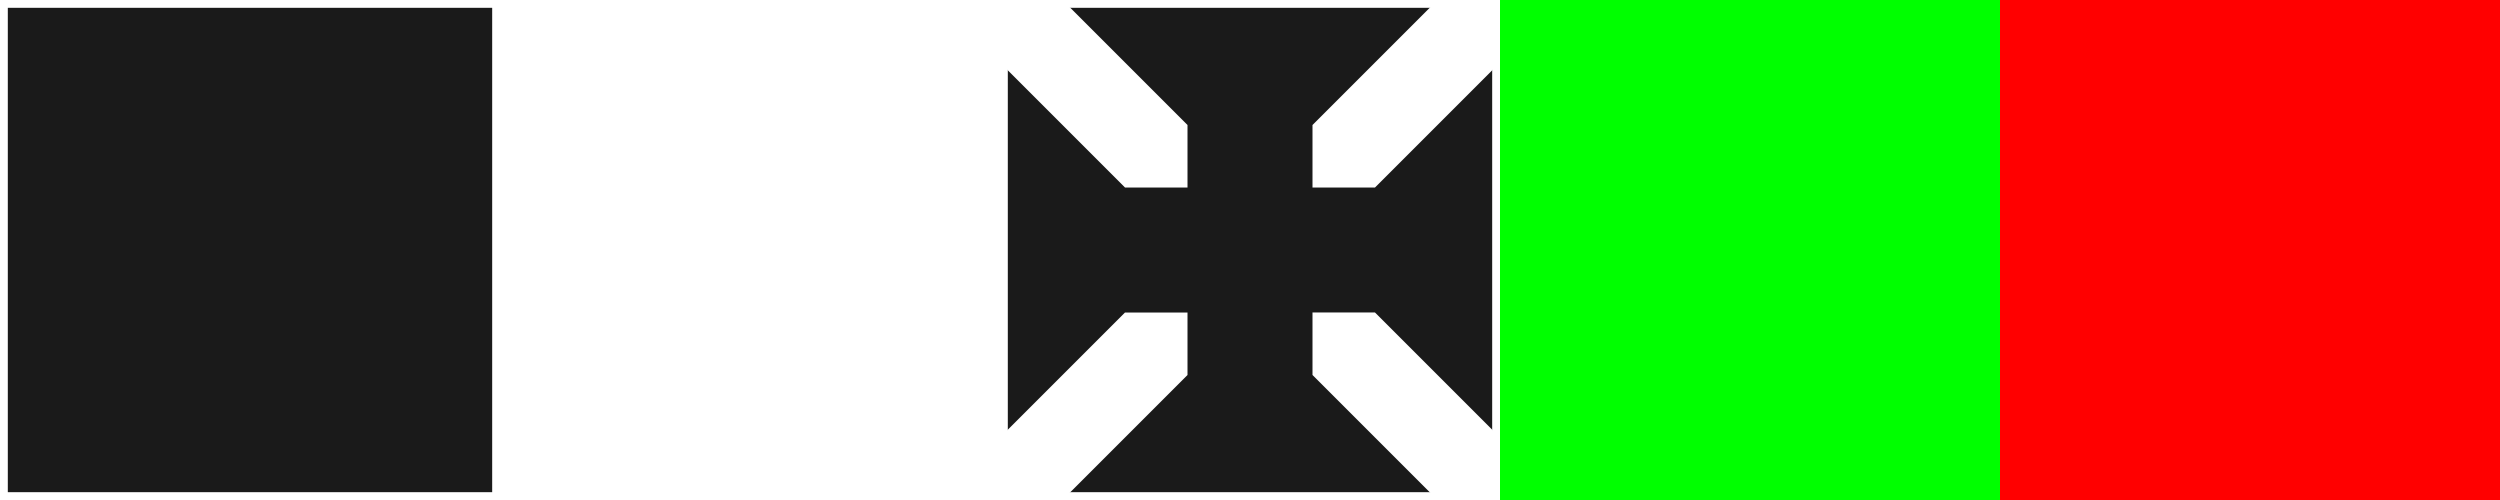
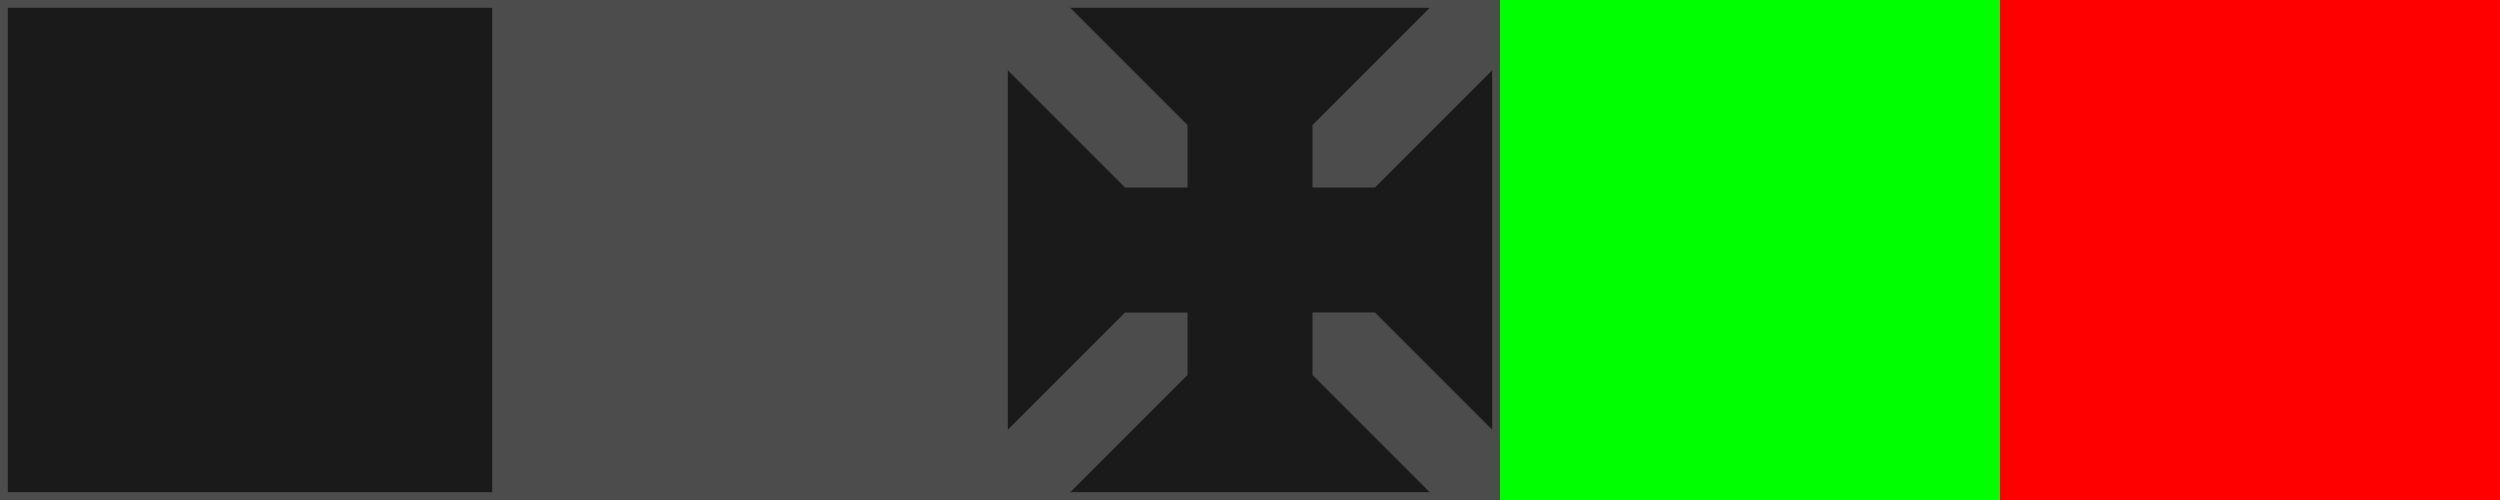
<svg xmlns="http://www.w3.org/2000/svg" width="1280" height="256" viewBox="0 0 338.667 67.733" version="1.1" id="svg5">
  <defs id="defs2" />
  <g id="layer1" transform="translate(0.2706901,0.2706939)">
-     <rect style="fill:#1a1a1a;stroke:#ffffff;stroke-width:1.058;stroke-dasharray:none;stroke-opacity:1" id="rect111" width="66.675" height="66.675" x="0.258" y="0.258" />
-     <rect style="fill:#1a1a1a;stroke:#ffffff;stroke-width:1.058;stroke-dasharray:none;stroke-opacity:1" id="rect967-7" width="66.675" height="66.675" x="135.725" y="0.258" />
+     <rect style="fill:#1a1a1a;stroke:#4c4c4c;stroke-width:1.058;stroke-dasharray:none;stroke-opacity:1" id="rect111" width="66.675" height="66.675" x="0.258" y="0.258" />
+     <rect style="fill:#1a1a1a;stroke:#4c4c4c;stroke-width:1.058;stroke-dasharray:none;stroke-opacity:1" id="rect967-7" width="66.675" height="66.675" x="135.725" y="0.258" />
    <rect style="fill:#00ff00;fill-opacity:1;stroke:none;stroke-width:0.529;stroke-dasharray:0, 5.821;stroke-dashoffset:0;stroke-opacity:1" id="rect967-6-0" width="67.733" height="67.733" x="202.929" y="-0.271" />
    <rect style="fill:#ff0000;fill-opacity:1;stroke:none;stroke-width:0.529;stroke-dasharray:0, 5.821;stroke-dashoffset:0;stroke-opacity:1" id="rect967-6-0-9" width="67.733" height="67.733" x="270.663" y="-0.271" />
-     <path style="fill:#ffffff;fill-opacity:1;stroke:#ffffff;stroke-width:0;stroke-linecap:square;stroke-linejoin:miter;stroke-dasharray:none;stroke-opacity:1" d="M 143.663,-0.271 160.596,16.663 v 8.467 h -8.467 L 135.196,8.196 v -8.467 h 8.467" id="path968" />
-     <path style="fill:#ffffff;fill-opacity:1;stroke:#ffffff;stroke-width:0;stroke-linecap:butt;stroke-linejoin:miter;stroke-dasharray:none;stroke-opacity:1" d="m 185.996,42.063 16.933,16.933 v 8.467 h -8.467 L 177.529,50.529 v -8.467 h 8.467" id="path968-3" />
-     <path style="fill:#ffffff;fill-opacity:1;stroke:#ffffff;stroke-width:0;stroke-linecap:butt;stroke-linejoin:miter;stroke-dasharray:none;stroke-opacity:1" d="M 194.463,-0.271 177.529,16.663 v 8.467 h 8.467 L 202.929,8.196 v -8.467 h -8.467" id="path968-3-6" />
-     <path style="fill:#ffffff;fill-opacity:1;stroke:#ffffff;stroke-width:0;stroke-linecap:butt;stroke-linejoin:miter;stroke-dasharray:none;stroke-opacity:1" d="M 152.129,42.063 135.196,58.996 v 8.467 h 8.467 l 16.933,-16.933 v -8.467 h -8.467" id="path968-3-6-7" />
-     <rect style="fill:#ffffff;stroke:none;stroke-width:0.529;stroke-linecap:square;stroke-dasharray:0, 5.821;stroke-dashoffset:0;stroke-opacity:1" id="rect2473" width="67.733" height="67.733" x="67.463" y="-0.271" />
+     <path style="fill:#4c4c4c;fill-opacity:1;stroke:none;stroke-width:0;stroke-linecap:square;stroke-linejoin:miter;stroke-dasharray:none;stroke-opacity:1" d="M 143.663,-0.271 160.596,16.663 v 8.467 h -8.467 L 135.196,8.196 v -8.467 h 8.467" id="path968" />
+     <path style="fill:#4c4c4c;fill-opacity:1;stroke:none;stroke-width:0;stroke-linecap:butt;stroke-linejoin:miter;stroke-dasharray:none;stroke-opacity:1" d="m 185.996,42.063 16.933,16.933 v 8.467 h -8.467 L 177.529,50.529 v -8.467 h 8.467" id="path968-3" />
+     <path style="fill:#4c4c4c;fill-opacity:1;stroke:none;stroke-width:0;stroke-linecap:butt;stroke-linejoin:miter;stroke-dasharray:none;stroke-opacity:1" d="M 194.463,-0.271 177.529,16.663 v 8.467 h 8.467 L 202.929,8.196 v -8.467 h -8.467" id="path968-3-6" />
+     <path style="fill:#4c4c4c;fill-opacity:1;stroke:none;stroke-width:0;stroke-linecap:butt;stroke-linejoin:miter;stroke-dasharray:none;stroke-opacity:1" d="M 152.129,42.063 135.196,58.996 v 8.467 h 8.467 l 16.933,-16.933 v -8.467 h -8.467" id="path968-3-6-7" />
+     <rect style="fill:#4c4c4c;stroke:none;stroke-width:0.529;stroke-linecap:square;stroke-dasharray:0, 5.821;stroke-dashoffset:0;stroke-opacity:1;fill-opacity:1" id="rect2473" width="67.733" height="67.733" x="67.463" y="-0.271" />
  </g>
</svg>
